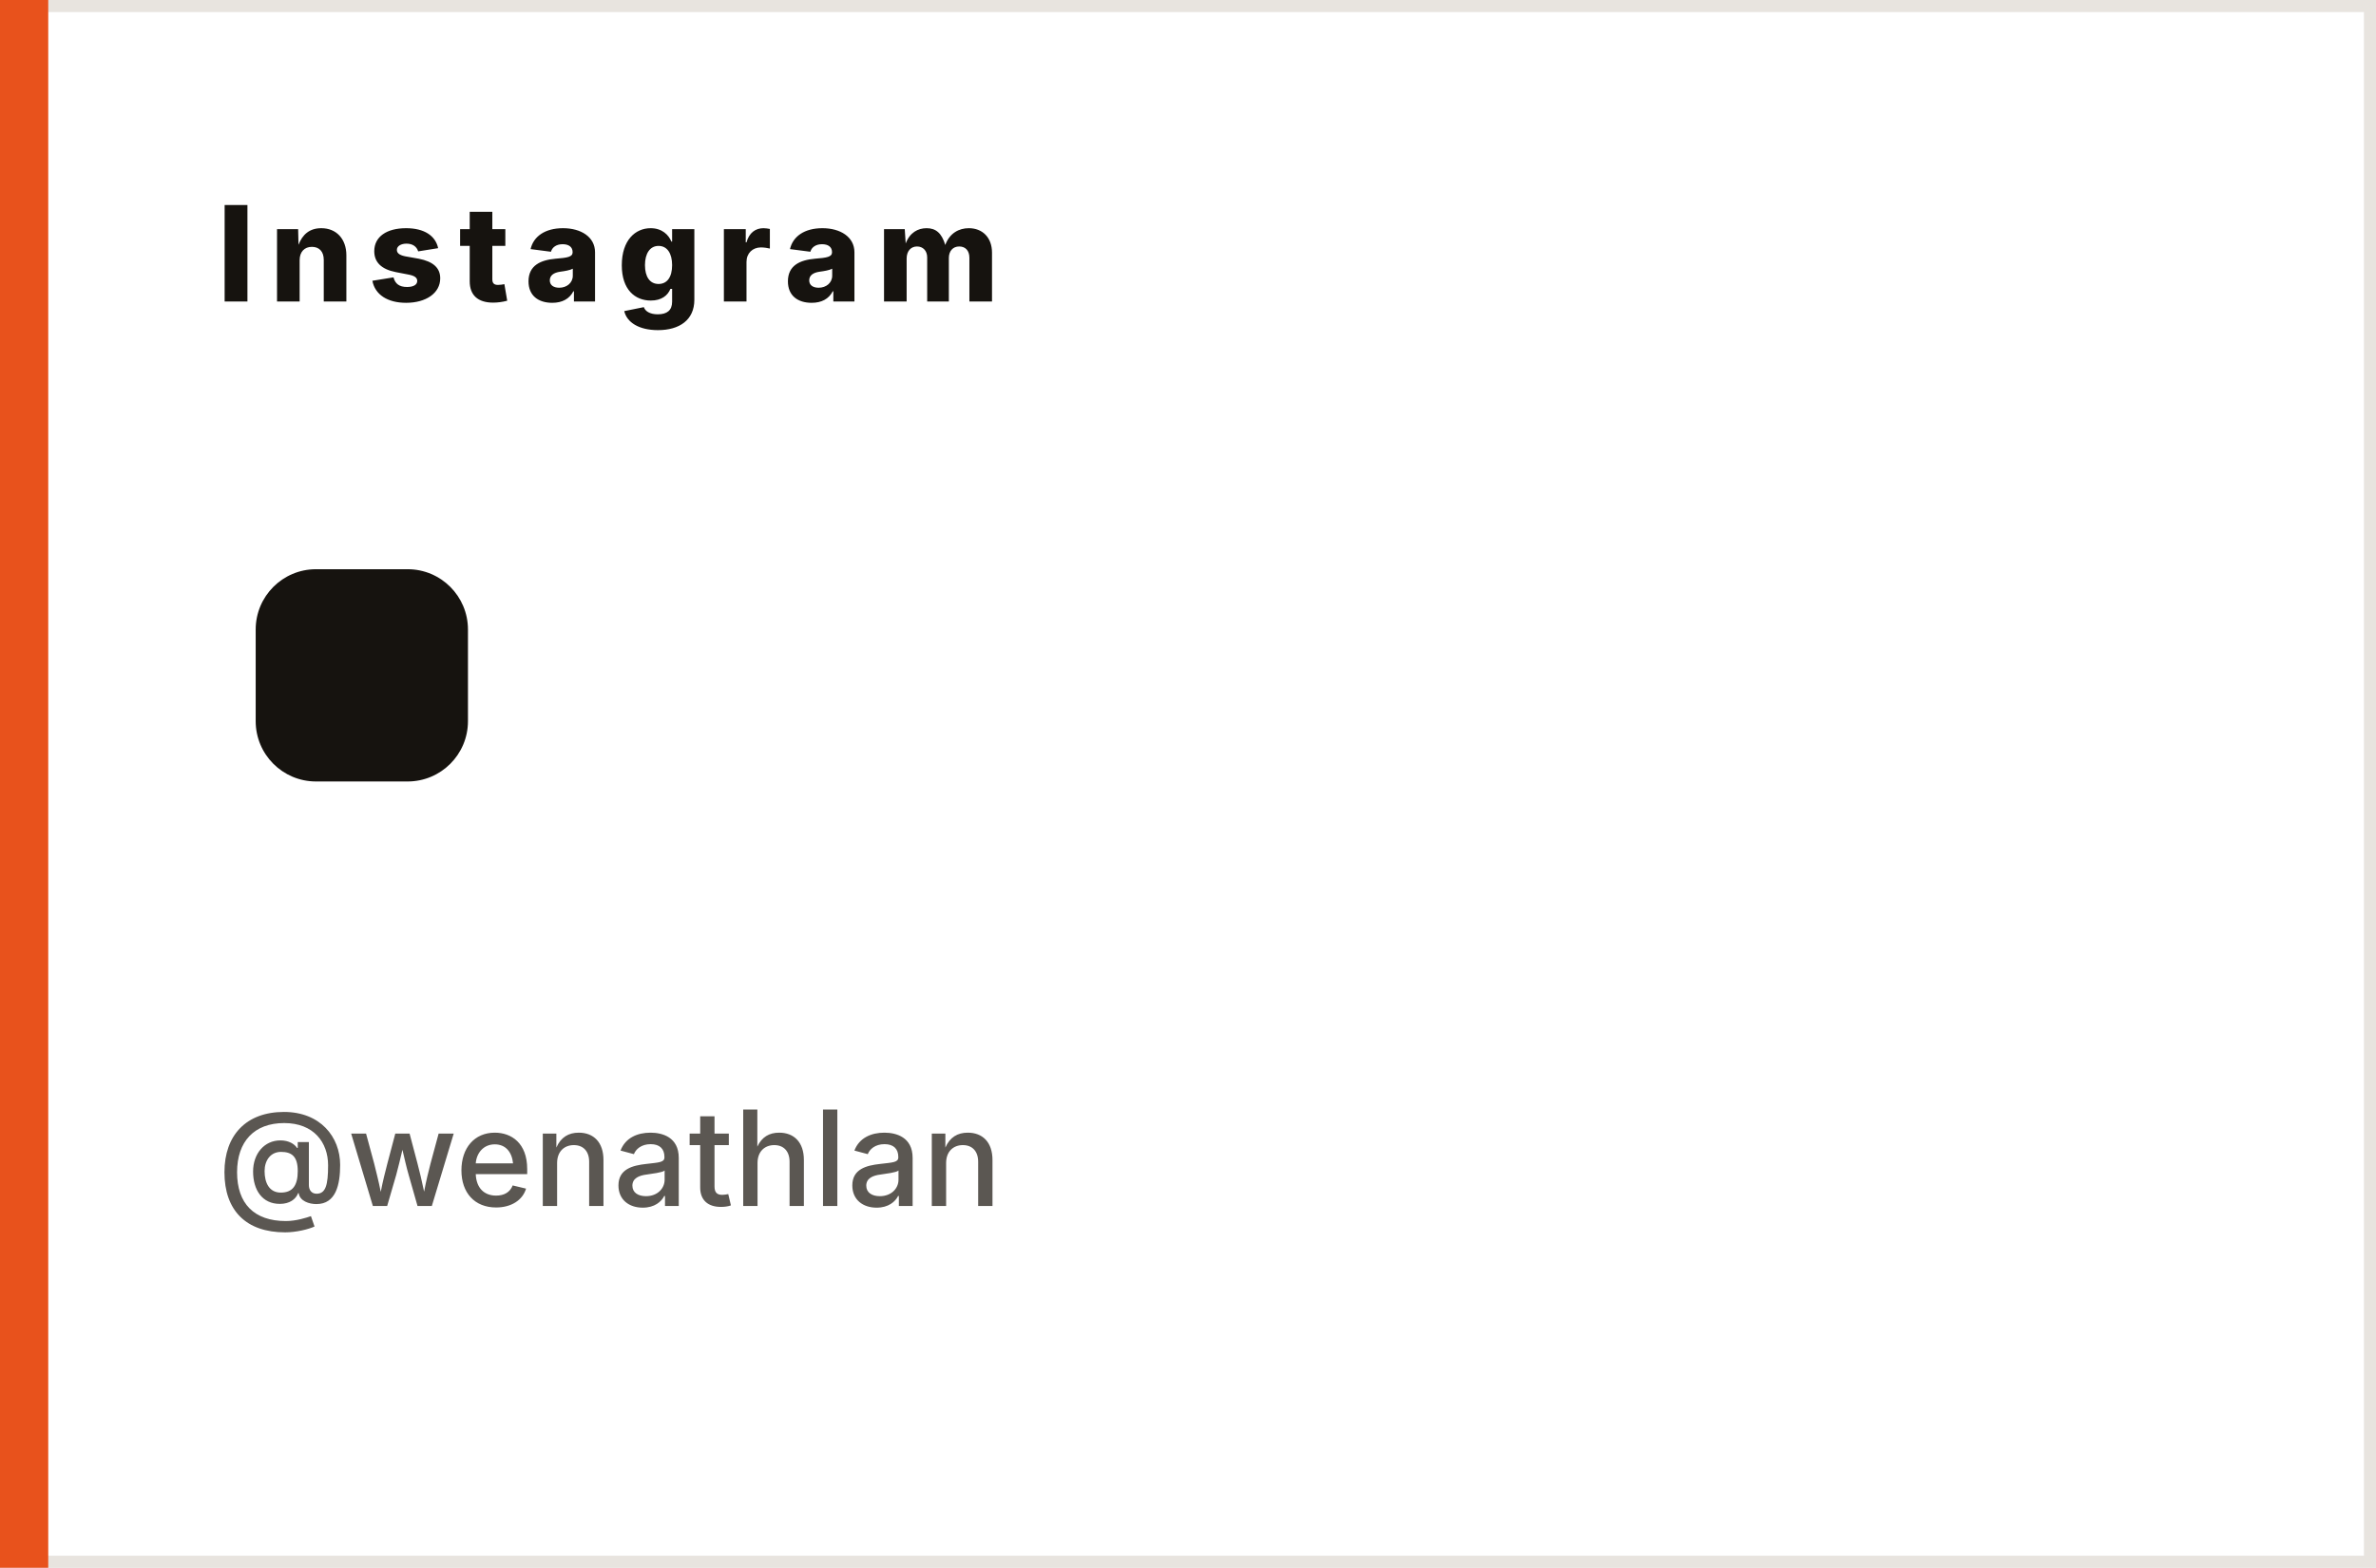
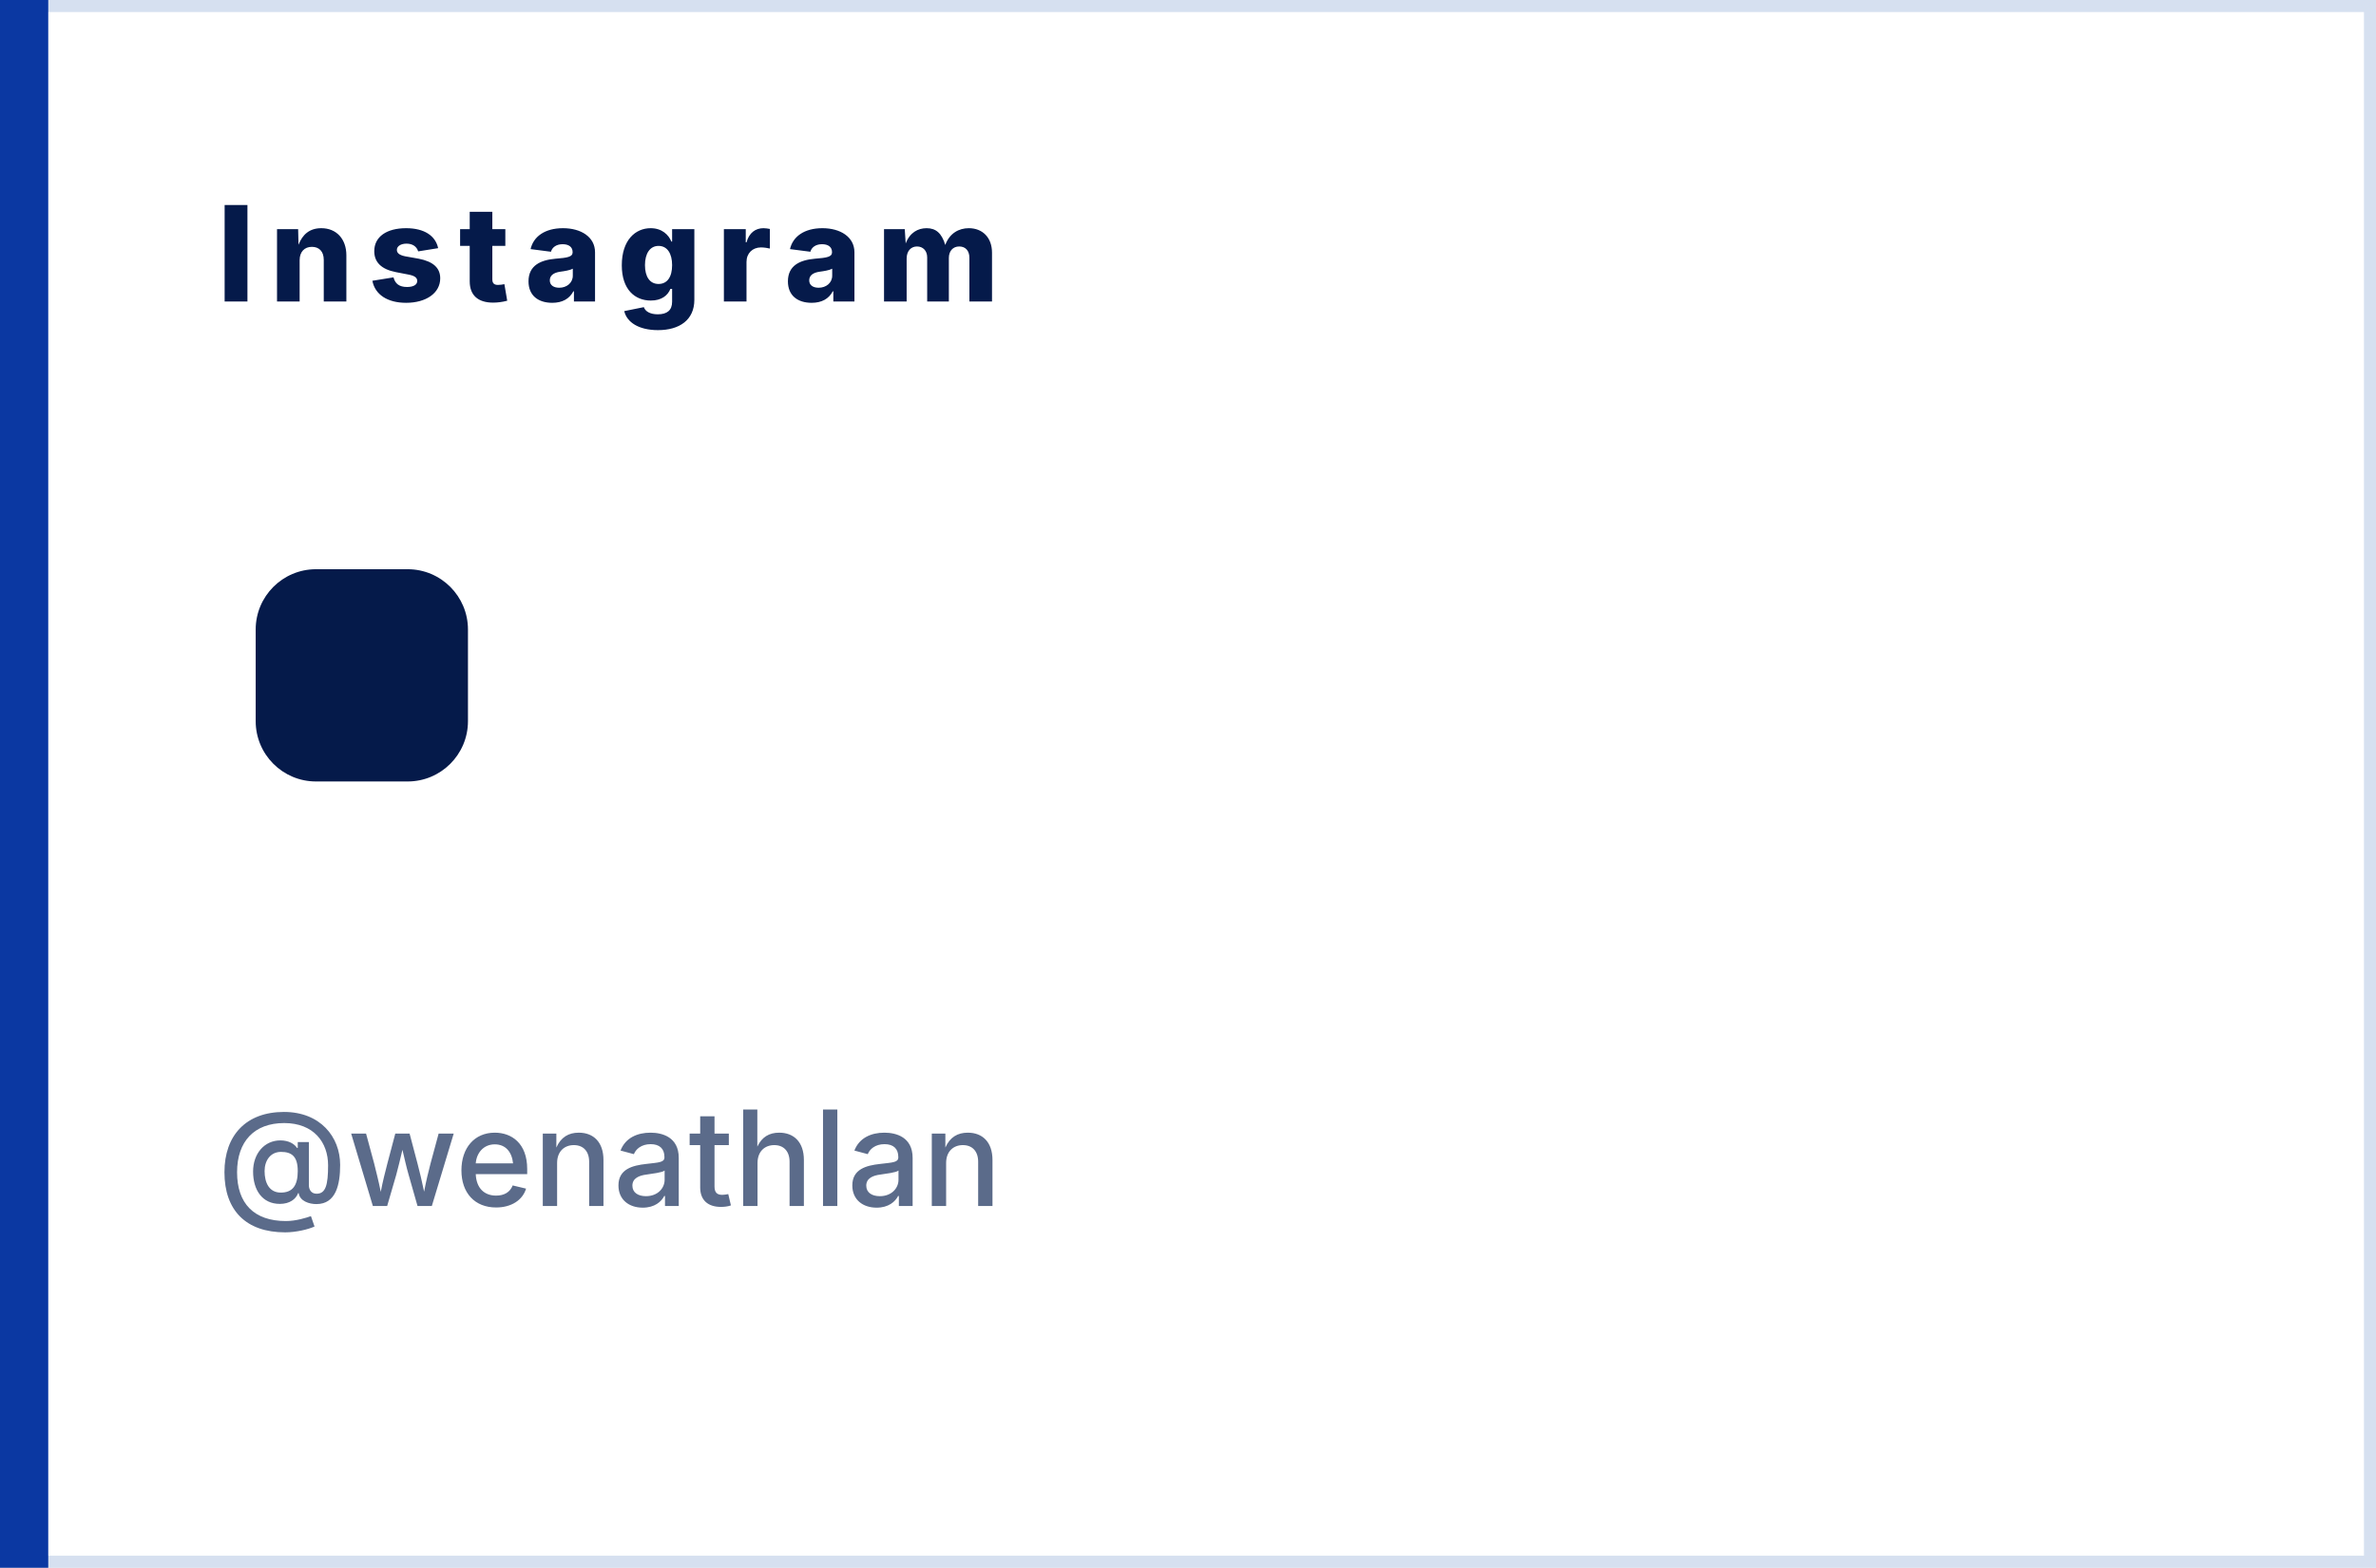
<svg xmlns="http://www.w3.org/2000/svg" width="197" height="130" viewBox="0 0 197 130" role="img">
-   <rect x="0.5" y="0.5" width="196" height="129" fill="#ffffff" stroke="#e8e4df" />
-   <rect x="0" y="0" width="4" height="130" fill="#e8521c" />
-   <text x="18" y="25" font-family="'Inter','Helvetica Neue','Segoe UI',system-ui,Arial,sans-serif" font-size="11" font-weight="800" letter-spacing="1.2" fill="#16130f">Instagram</text>
-   <g transform="translate(18 44) scale(1)" fill="#16130f">
+   <rect x="0.5" y="0.5" width="196" height="129" fill="#ffffff" stroke="#d6e0f0" />
+   <rect x="0" y="0" width="4" height="130" fill="#0B38A2" />
+   <text x="18" y="25" font-family="'Inter','Helvetica Neue','Segoe UI',system-ui,Arial,sans-serif" font-size="11" font-weight="800" letter-spacing="1.2" fill="#051A4A">Instagram</text>
+   <g transform="translate(18 44) scale(1)" fill="#051A4A">
    <rect x="3.2" y="3.2" width="17.6" height="17.6" rx="5" />
  </g>
-   <text x="18" y="100" font-family="'Inter','Helvetica Neue','Segoe UI',system-ui,Arial,sans-serif" font-size="11" font-weight="500" fill="#5b5752">@wenathlan</text>
+   <text x="18" y="100" font-family="'Inter','Helvetica Neue','Segoe UI',system-ui,Arial,sans-serif" font-size="11" font-weight="500" fill="#5b6b8a">@wenathlan</text>
</svg>
